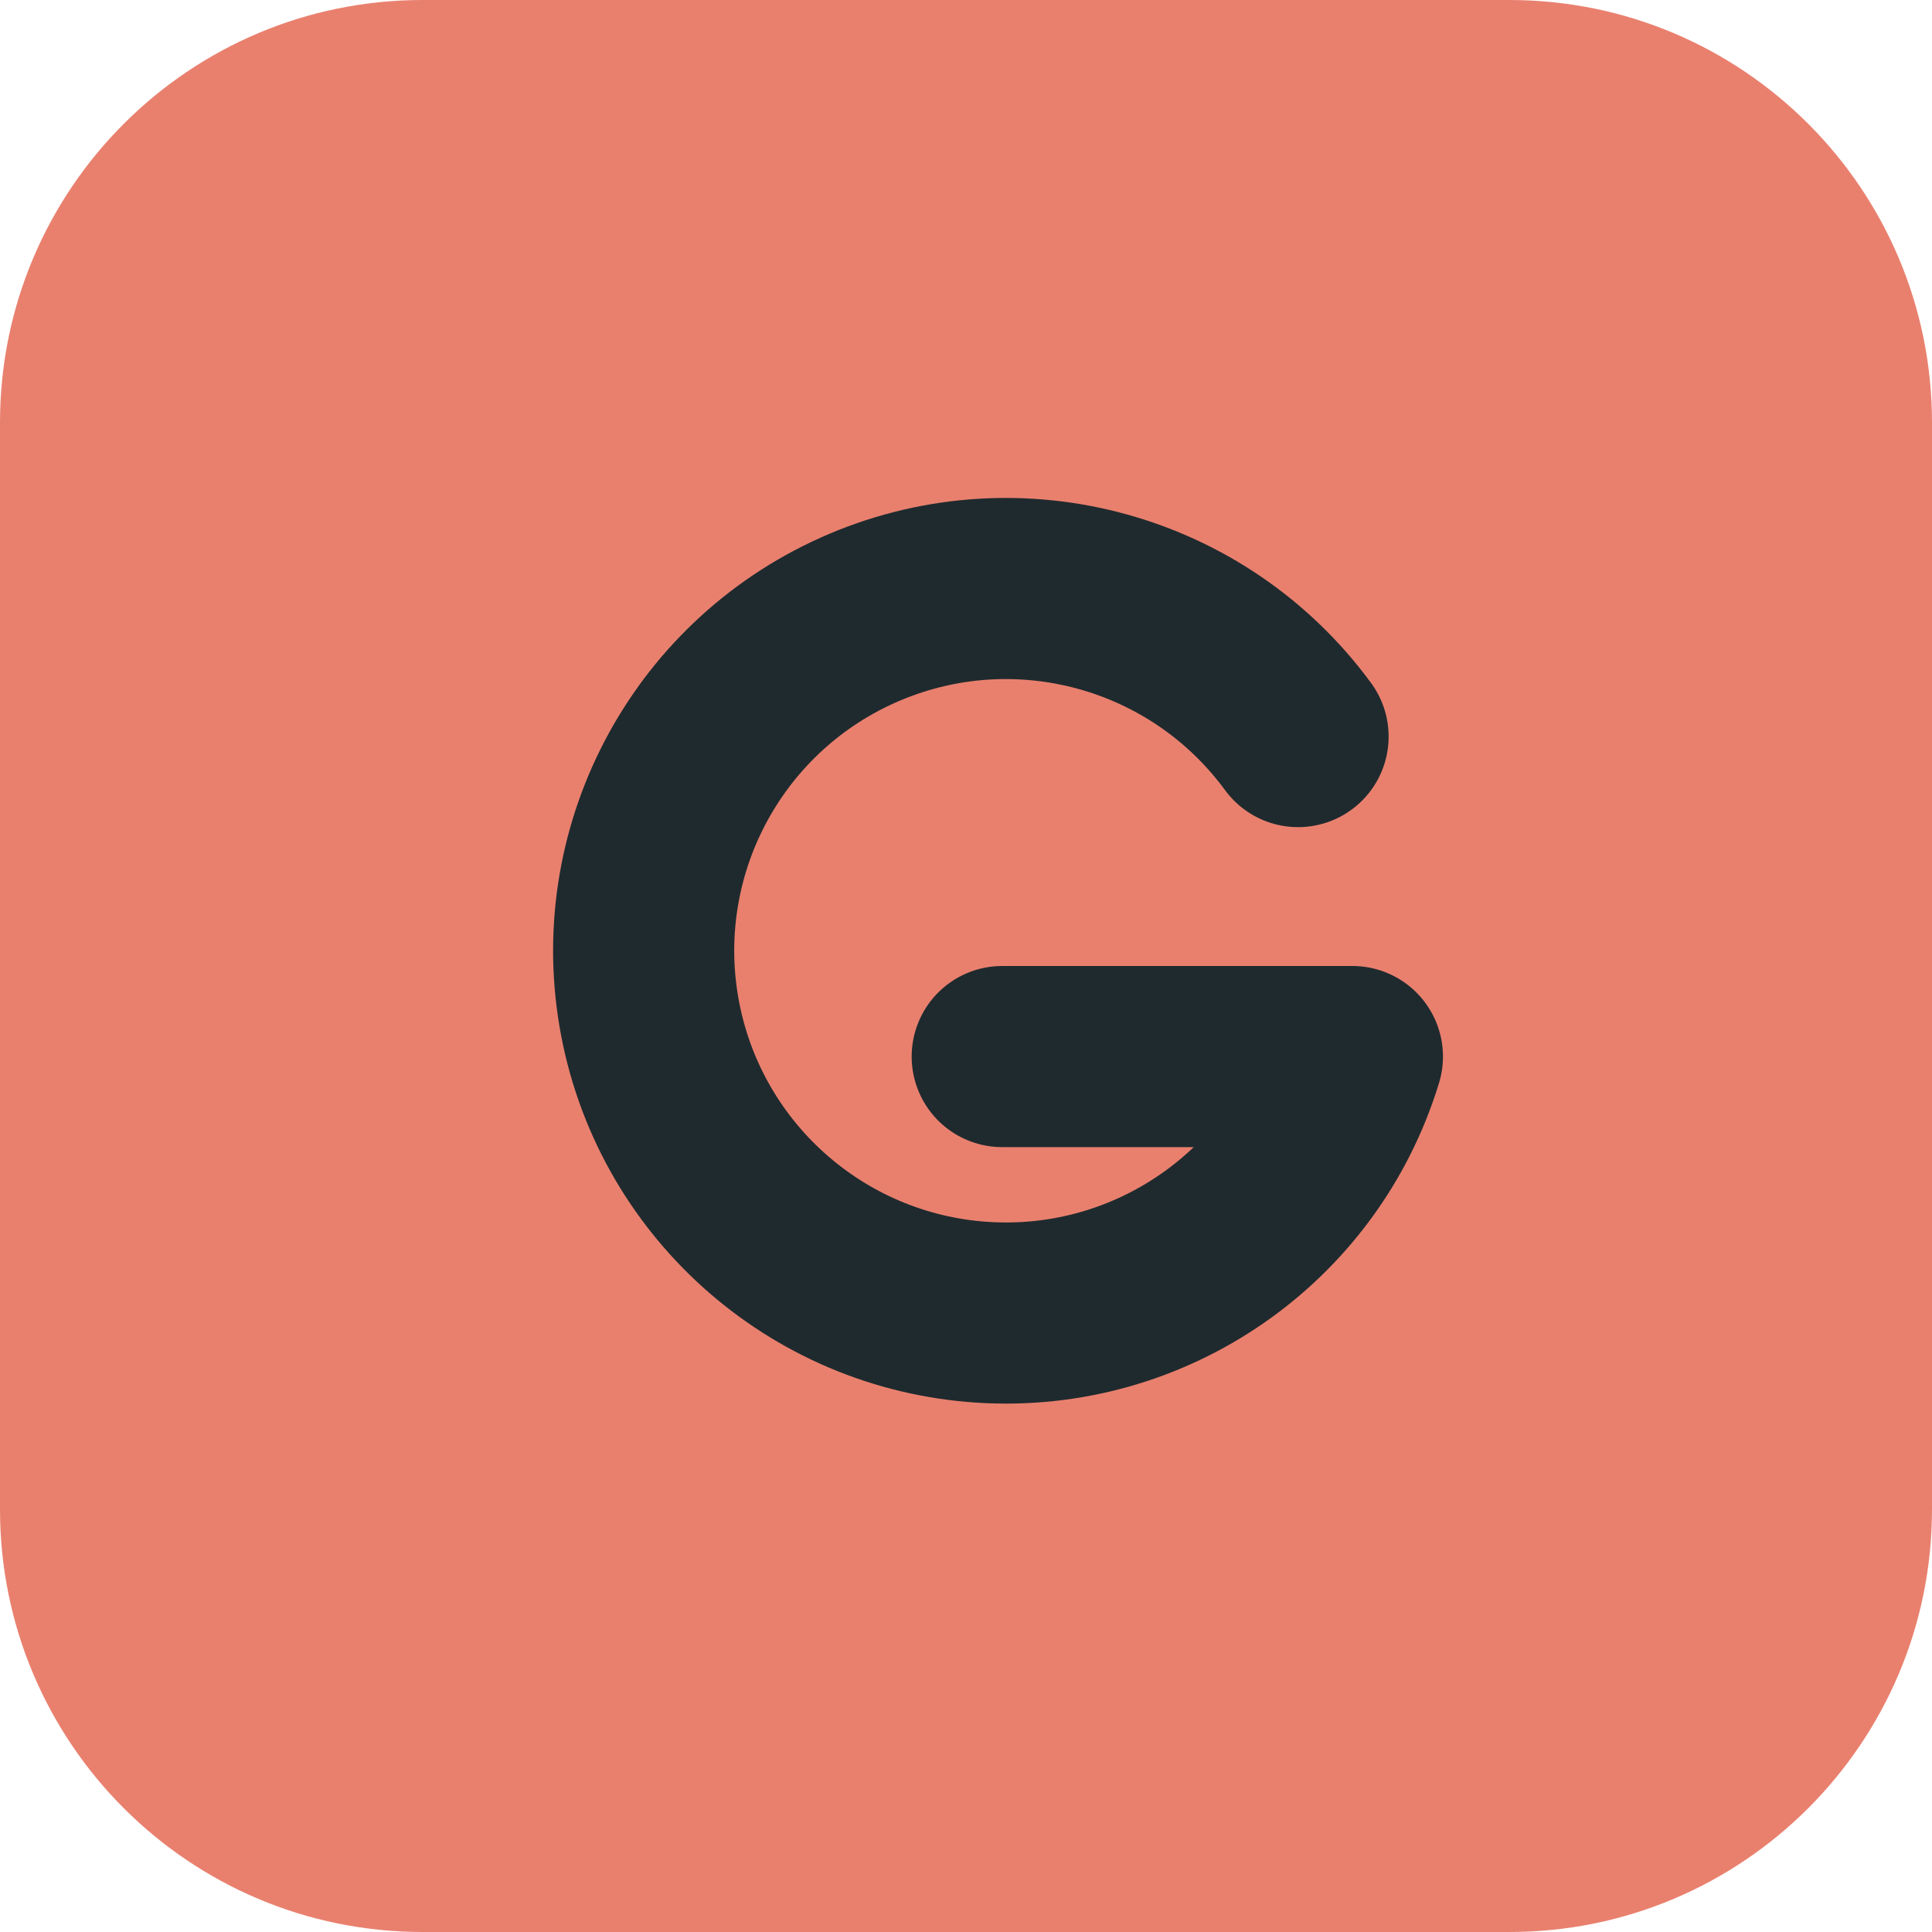
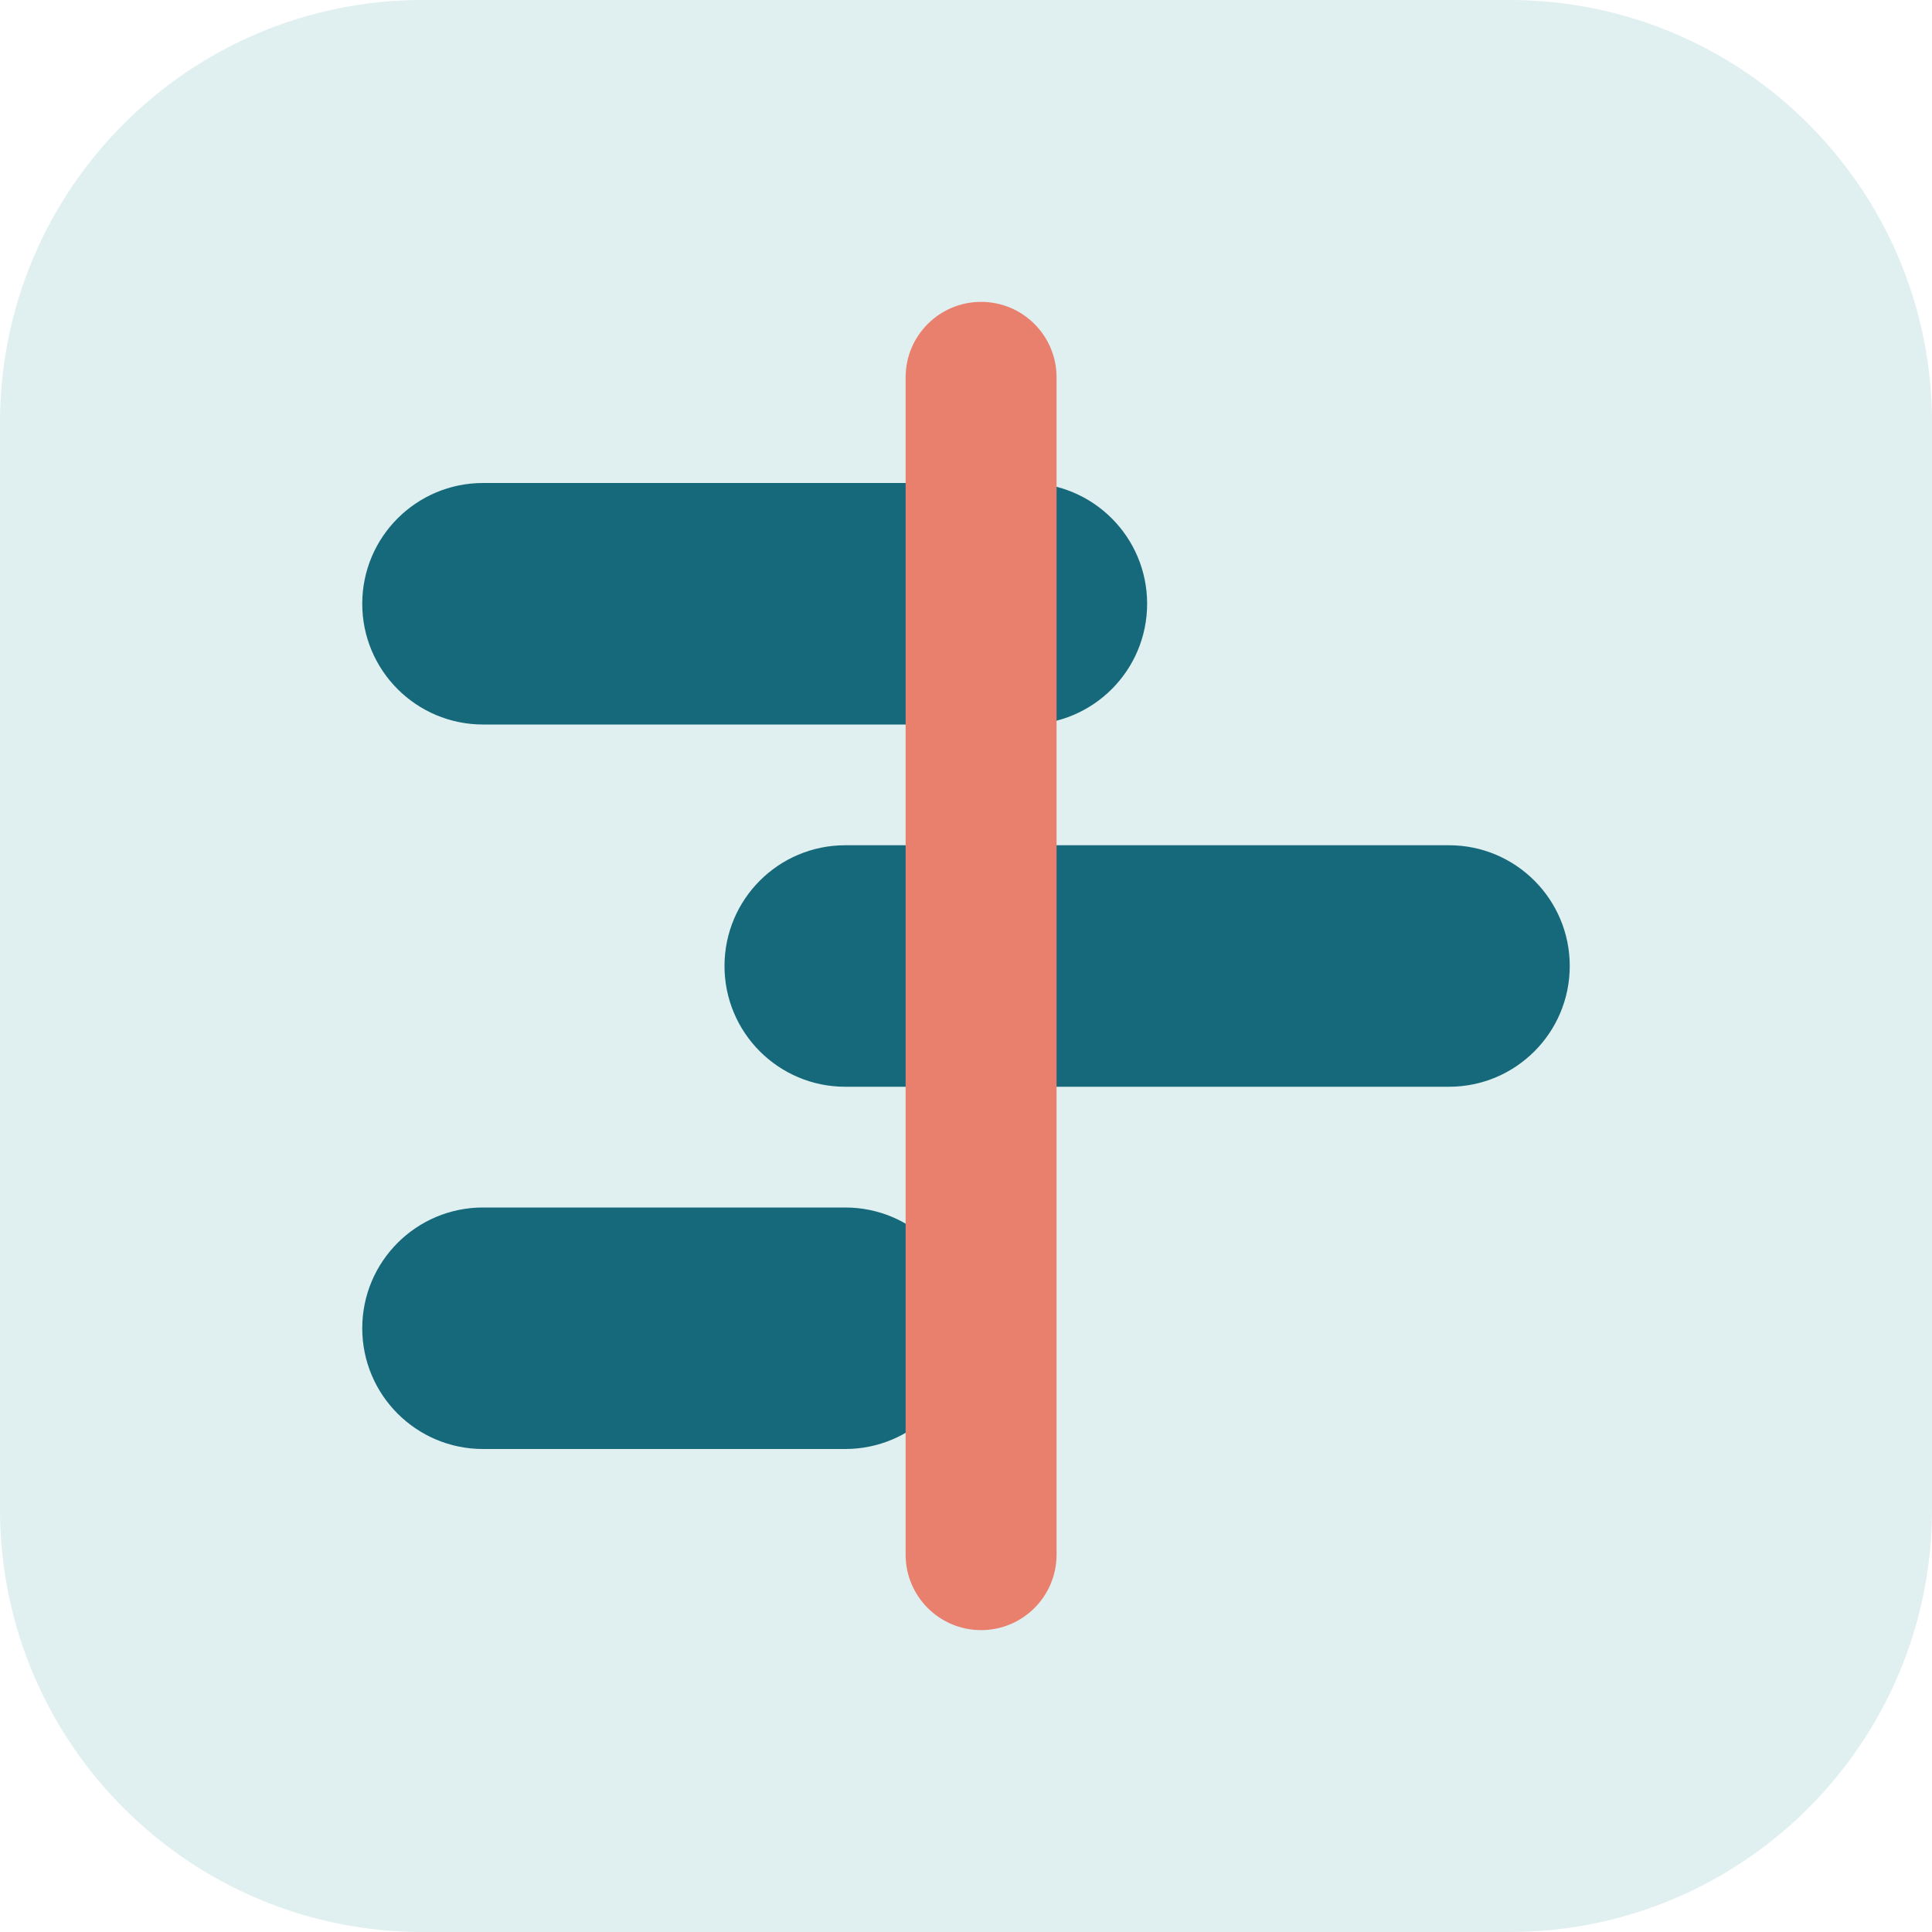
<svg xmlns="http://www.w3.org/2000/svg" viewBox="0 0 32 32">
-   <rect width="32" height="32" rx="7" fill="#E9806E" />
-   <path d="M21.5 12.2a6 6 0 1 0 .9 5.3H16.6" fill="none" stroke="#1F2A2E" stroke-width="3" stroke-linecap="round" stroke-linejoin="round" />
+   <rect width="32" height="32" rx="7" fill="#E0EFF0" />
+   <rect x="6" y="8" width="13" height="4" rx="2" fill="#16697A" />
+   <rect x="12" y="14" width="14" height="4" rx="2" fill="#16697A" />
+   <rect x="6" y="20" width="10" height="4" rx="2" fill="#16697A" />
+   <rect x="15" y="5" width="2.5" height="22" rx="1.25" fill="#E9806E" />
</svg>
